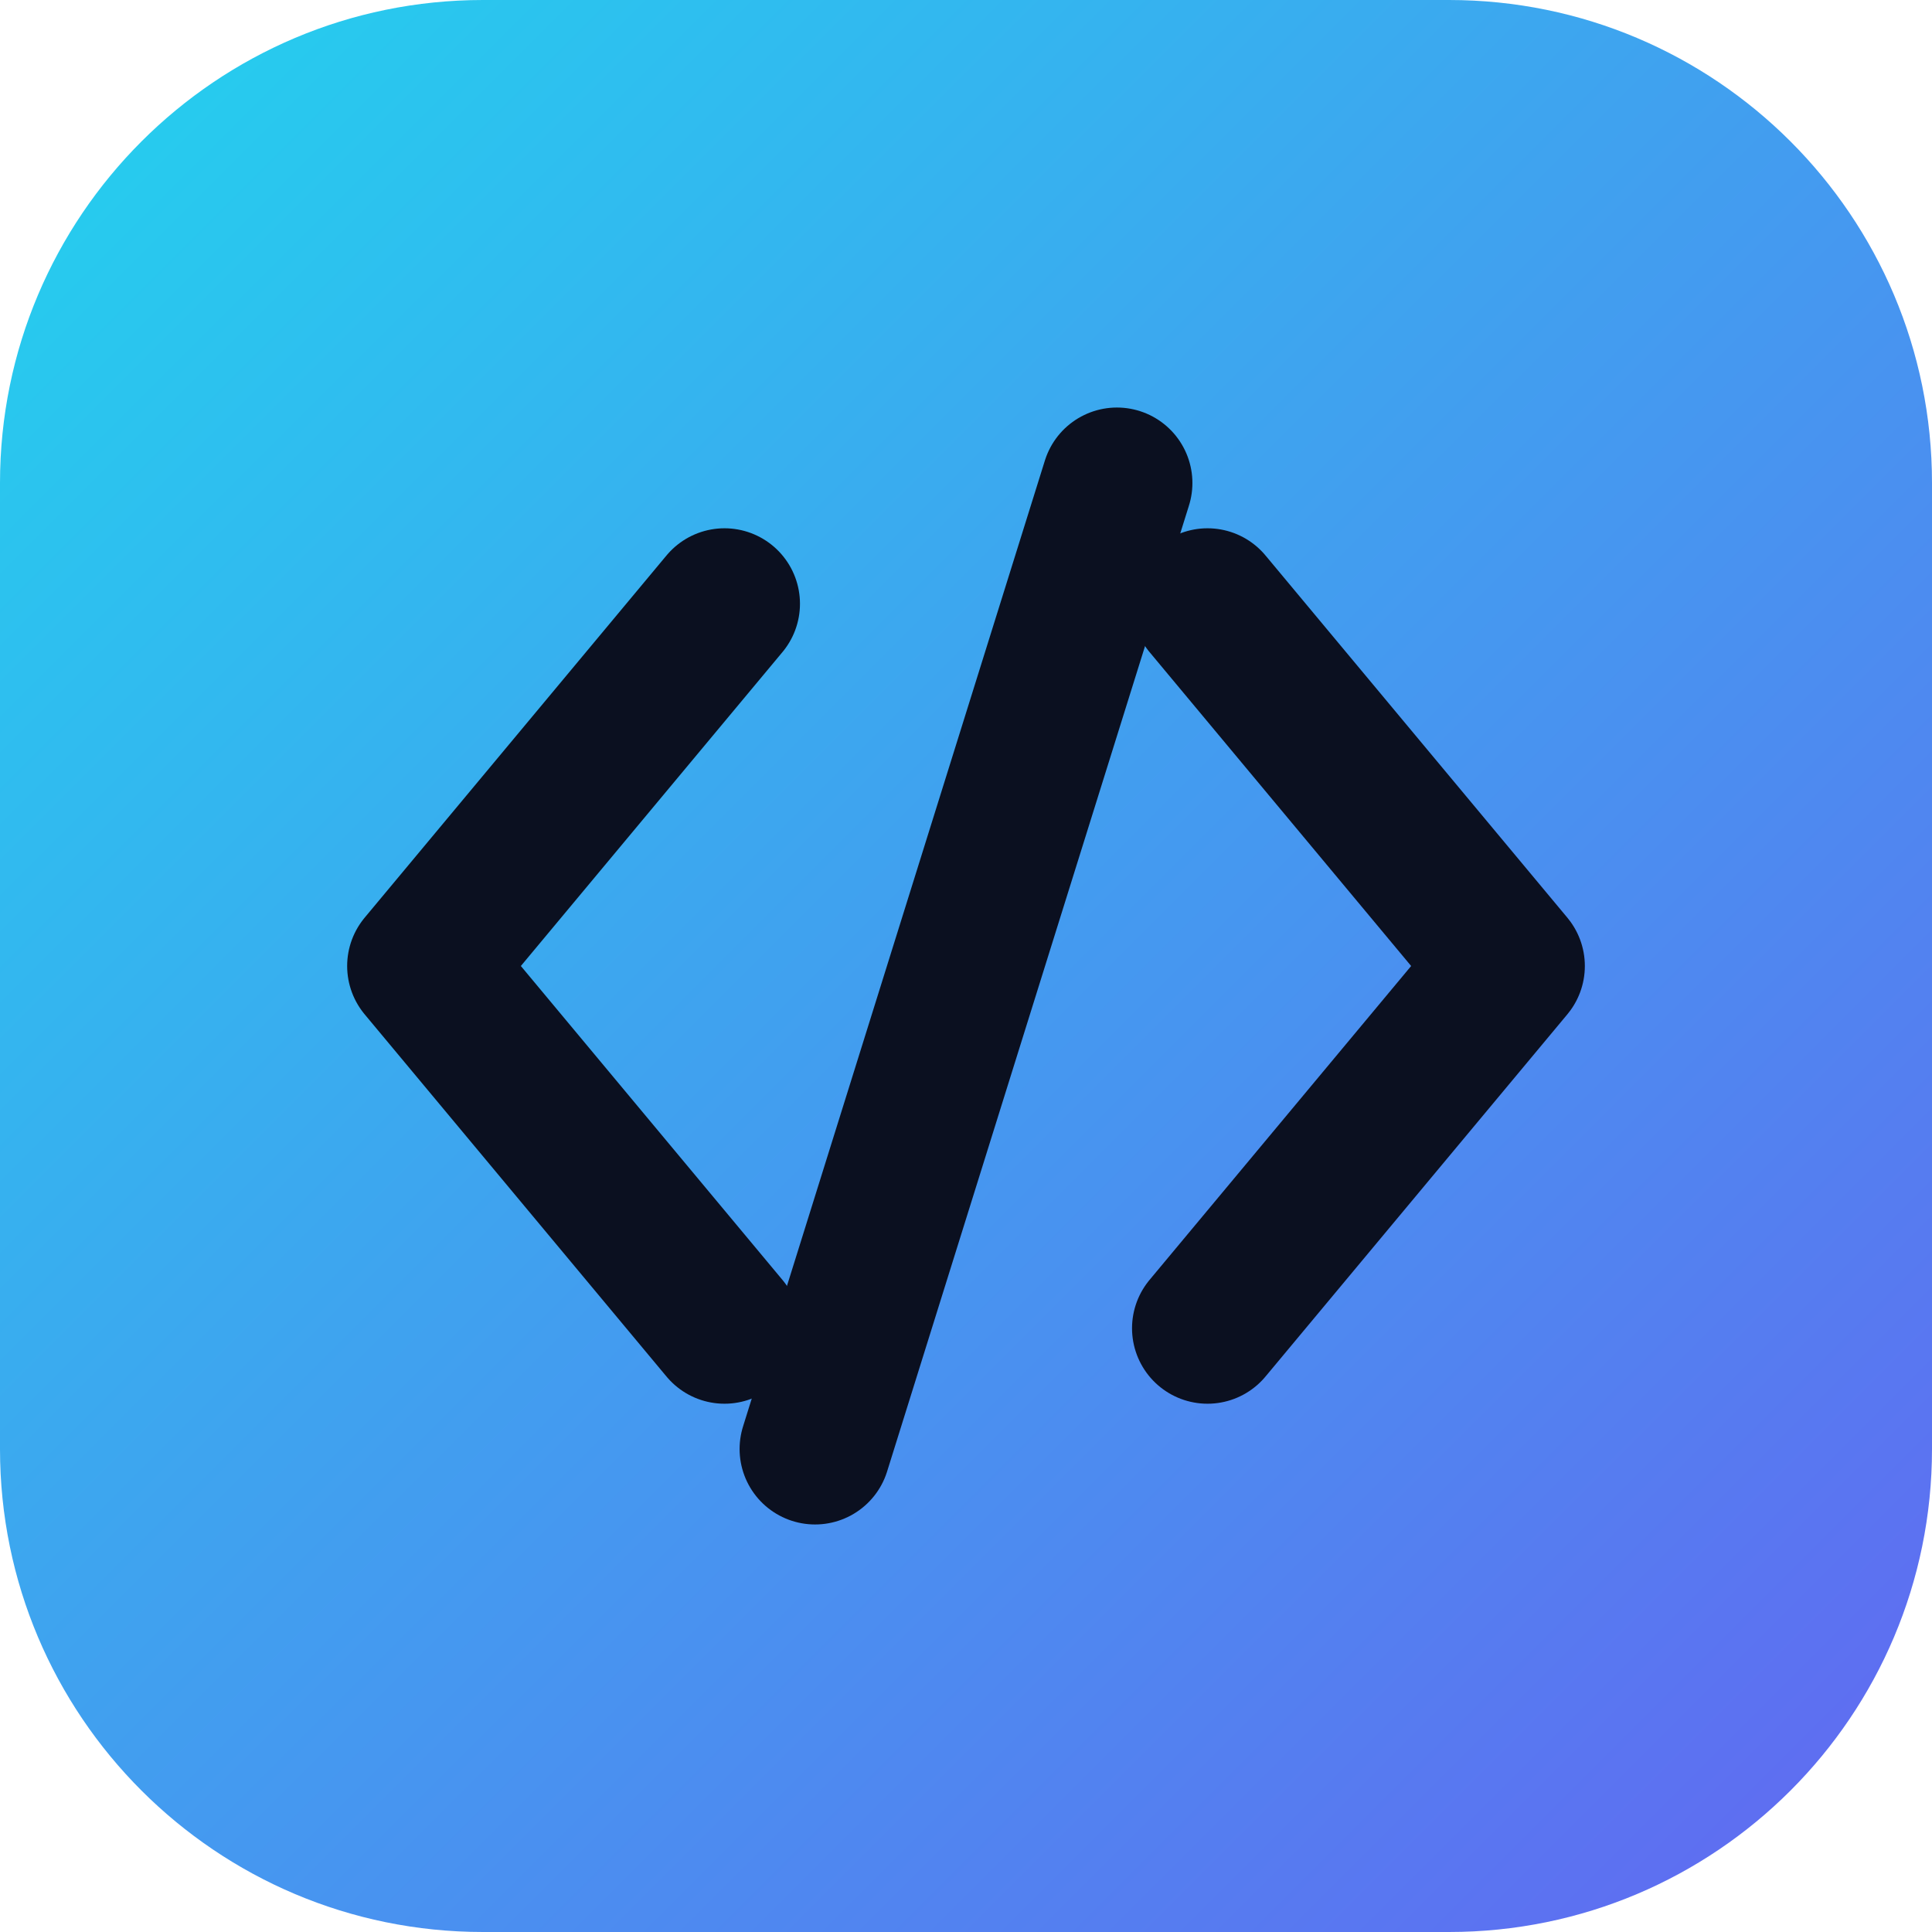
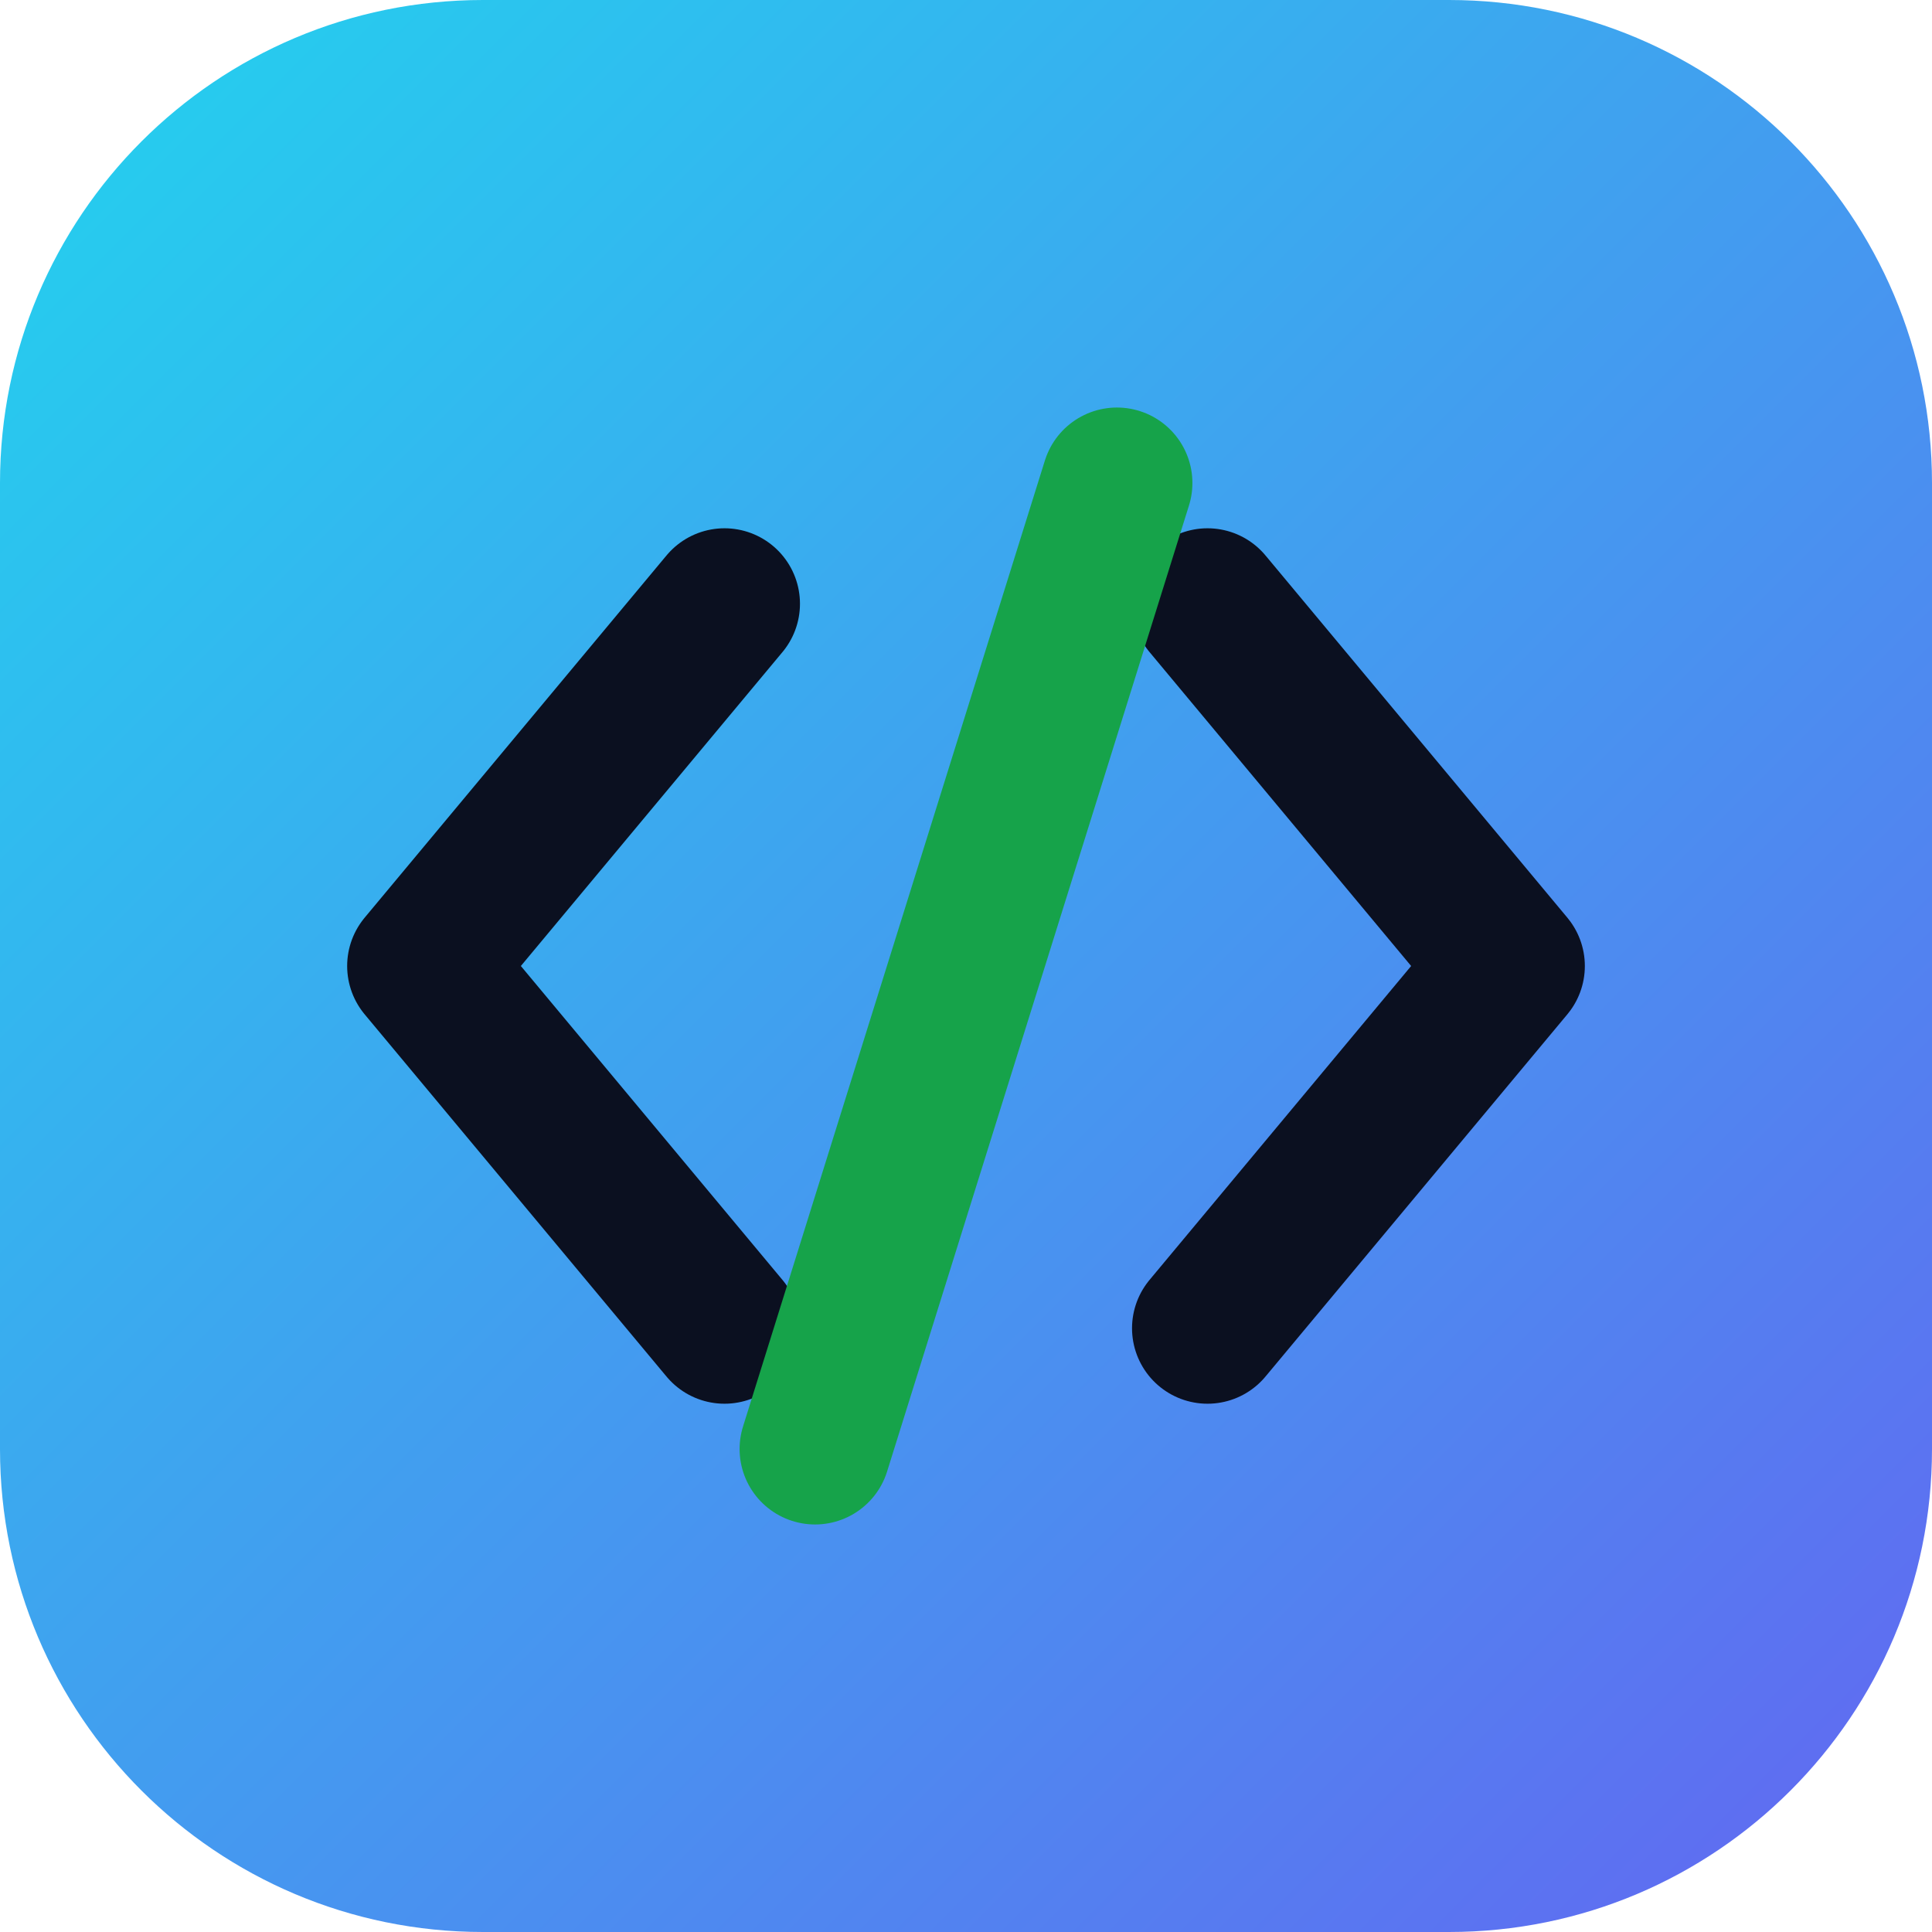
<svg xmlns="http://www.w3.org/2000/svg" viewBox="0 0 64 64">
  <defs>
    <linearGradient id="g" x1="0" y1="0" x2="1" y2="1">
      <stop offset="0" stop-color="#22d3ee" />
      <stop offset="1" stop-color="#6366f1" />
    </linearGradient>
  </defs>
  <rect width="64" height="64" rx="16" fill="url(#g)" />
-   <g fill="none" stroke="#0b1020" stroke-width="5" stroke-linecap="round" stroke-linejoin="round">
-     <path d="M24 20 L14 32 L24 44" />
-     <path d="M40 20 L50 32 L40 44" />
-     <path d="M37 16 L27 48" />
+   <g fill="none" stroke-width="5" stroke-linecap="round" stroke-linejoin="round">
+     <path d="M24 20 L14 32 L24 44" stroke="#0b1020" />
+     <path d="M40 20 L50 32 L40 44" stroke="#0b1020" />
+     <path d="M37 16 L27 48" stroke="#16a34a" />
  </g>
</svg>
